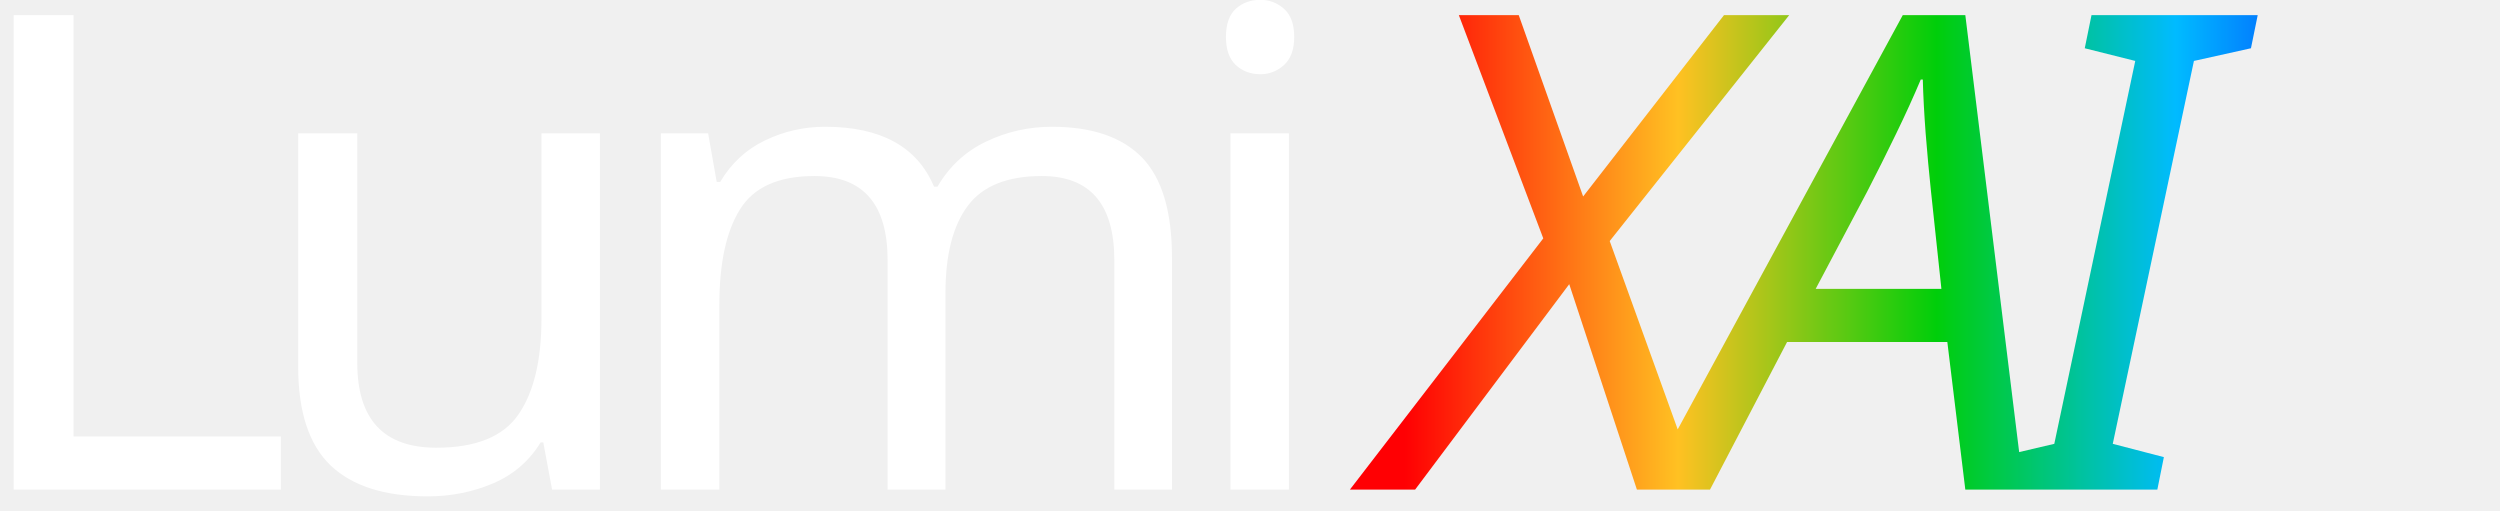
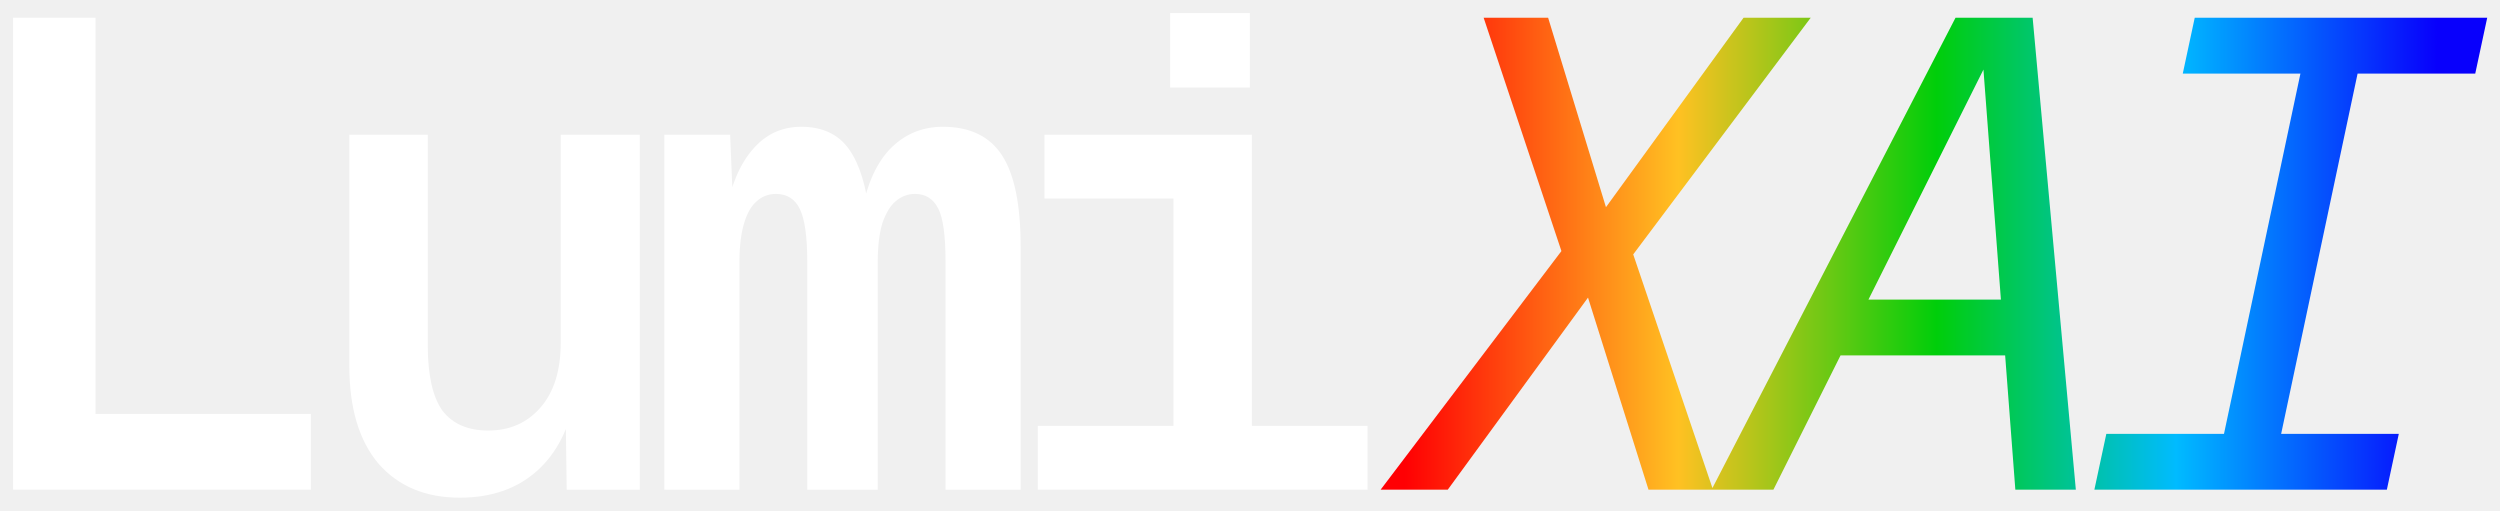
- <svg xmlns="http://www.w3.org/2000/svg" xmlns:xlink="http://www.w3.org/1999/xlink" width="191.079mm" height="39.033mm" viewBox="0 0 191.079 39.033" version="1.1" id="svg1">
+ <svg xmlns="http://www.w3.org/2000/svg" xmlns:xlink="http://www.w3.org/1999/xlink" width="191.056mm" height="39.033mm" viewBox="0 0 191.056 39.033" version="1.1" id="svg1">
  <defs id="defs1">
    <linearGradient id="linearGradient6">
      <stop style="stop-color:#ff0003;stop-opacity:1;" offset="0" id="stop6" />
      <stop style="stop-color:#ffc122;stop-opacity:1;" offset="0.265" id="stop8" />
      <stop style="stop-color:#00ce0a;stop-opacity:1;" offset="0.515" id="stop9" />
      <stop style="stop-color:#00bbff;stop-opacity:1;" offset="0.747" id="stop10" />
      <stop style="stop-color:#0800fc;stop-opacity:1;" offset="1" id="stop7" />
    </linearGradient>
    <linearGradient xlink:href="#linearGradient6" id="linearGradient7" x1="118.068" y1="148.221" x2="196.966" y2="148.221" gradientUnits="userSpaceOnUse" gradientTransform="translate(2.116667)" />
  </defs>
-   <g id="layer1" transform="translate(-12.83041,-128.831)">
-     <text xml:space="preserve" style="font-style:normal;font-variant:normal;font-weight:normal;font-stretch:normal;font-size:50.8px;font-family:'Geist Mono';-inkscape-font-specification:'Geist Mono, @wght=600';font-variant-ligatures:normal;font-variant-caps:normal;font-variant-numeric:normal;font-variant-east-asian:normal;font-variation-settings:'wght' 600;text-align:start;letter-spacing:-3.969px;writing-mode:lr-tb;direction:ltr;text-anchor:start;fill:#b2855d;fill-opacity:0.455;stroke:#c1281b;stroke-width:2;stroke-linecap:round;stroke-linejoin:bevel;stroke-opacity:0" x="8.954" y="166.255" id="text1">
-       <tspan id="tspan1" style="font-style:normal;font-variant:normal;font-weight:normal;font-stretch:normal;font-size:50.8px;font-family:'Geist Mono';-inkscape-font-specification:'Geist Mono, @wght=600';font-variant-ligatures:normal;font-variant-caps:normal;font-variant-numeric:normal;font-variant-east-asian:normal;font-variation-settings:'wght' 600;letter-spacing:-3.969px;fill:#ffffff;fill-opacity:1;stroke-width:2" x="8.954" y="166.255" dx="0">Lumi</tspan>
-     </text>
-     <text xml:space="preserve" style="font-style:italic;font-variant:normal;font-weight:normal;font-stretch:normal;font-size:50.8px;font-family:'Geist Mono';-inkscape-font-specification:'Geist Mono, Italic';font-variant-ligatures:normal;font-variant-caps:normal;font-variant-numeric:normal;font-variant-east-asian:normal;text-align:start;letter-spacing:-3.969px;writing-mode:lr-tb;direction:ltr;text-anchor:start;fill:url(#linearGradient7);fill-opacity:1;stroke:#c1281b;stroke-width:2;stroke-linecap:round;stroke-linejoin:bevel;stroke-opacity:0" x="118.644" y="166.255" id="text6">
-       <tspan id="tspan6" style="font-style:italic;font-variant:normal;font-weight:normal;font-stretch:normal;font-size:50.8px;font-family:'Geist Mono';-inkscape-font-specification:'Geist Mono, Italic';font-variant-ligatures:normal;font-variant-caps:normal;font-variant-numeric:normal;font-variant-east-asian:normal;fill:url(#linearGradient7);stroke-width:2" x="118.644" y="166.255">XAI</tspan>
-     </text>
+   <g id="layer1" transform="translate(-12.83047,-128.831)">
+     <path style="font-size:50.8px;font-family:'Geist Mono';-inkscape-font-specification:'Geist Mono, @wght=600';font-variation-settings:'wght' 600;letter-spacing:-3.969px;fill:#ffffff;stroke:#c1281b;stroke-width:2;stroke-linecap:round;stroke-linejoin:bevel;stroke-opacity:0" d="m 13.83,166.255 v -36.068 h 6.299 v 34.036 l -4.318,-3.759 h 20.777 v 5.791 z m 34.131,0.61 q -3.912,0 -6.198,-2.591 -2.235,-2.642 -2.235,-7.468 v -17.678 h 5.994 v 16.104 q 0,3.404 1.118,4.978 1.168,1.524 3.505,1.524 2.438,0 3.962,-1.727 1.575,-1.778 1.575,-4.978 v -15.9 h 6.045 v 27.127 h -5.588 l -0.102,-7.468 0.762,0.254 q -0.66,3.759 -2.946,5.791 -2.286,2.032 -5.893,2.032 z m 15.64,-0.61 v -27.127 h 5.029 l 0.254,6.198 -0.61,-0.152 q 0.61,-3.251 2.083,-4.928 1.473,-1.727 3.708,-1.727 2.438,0 3.658,1.727 1.219,1.727 1.575,5.182 h -0.66 q 0.508,-3.353 2.134,-5.131 1.676,-1.778 4.115,-1.778 3.099,0 4.521,2.184 1.422,2.184 1.422,6.96 v 18.593 h -5.74 v -17.424 q 0,-2.997 -0.559,-4.064 -0.559,-1.118 -1.778,-1.118 -0.813,0 -1.473,0.559 -0.61,0.508 -1.016,1.676 -0.356,1.168 -0.356,2.997 v 17.374 h -5.385 v -17.424 q 0,-2.845 -0.559,-4.013 -0.559,-1.168 -1.829,-1.168 -0.864,0 -1.473,0.559 -0.61,0.508 -0.965,1.676 -0.356,1.168 -0.356,2.997 v 17.374 z m 28.543,0 v -4.877 h 10.363 v -20.015 l 2.642,2.642 H 92.653 v -4.877 h 15.85 v 22.25 h 8.839 v 4.877 h -8.839 -5.994 z m 10.109,-30.734 v -5.69 h 6.096 v 5.69 z" id="text1" aria-label="Lumi" />
+     <path d="m 118.34,166.255 13.818,-18.237 -5.944,-17.831 h 4.928 l 4.42,14.478 10.516,-14.478 h 5.131 l -13.564,18.085 6.096,17.983 h -4.928 l -4.623,-14.681 -10.719,14.681 z m 25.292,0 18.644,-36.068 h 5.893 l 3.302,36.068 h -4.623 l -2.438,-32.106 -16.053,32.106 z m 7.722,-10.262 2.438,-4.267 h 13.716 l 0.61,4.267 z m 21.533,10.262 0.914,-4.267 h 8.992 l 5.842,-27.534 h -8.992 l 0.914,-4.267 h 22.352 l -0.914,4.267 h -8.992 l -5.842,27.534 h 8.992 l -0.914,4.267 z" id="text6" style="font-style:italic;font-size:50.8px;font-family:'Geist Mono';-inkscape-font-specification:'Geist Mono, Italic';letter-spacing:-3.969px;fill:url(#linearGradient7);stroke:#c1281b;stroke-width:2;stroke-linecap:round;stroke-linejoin:bevel;stroke-opacity:0" aria-label="XAI" />
  </g>
</svg>
